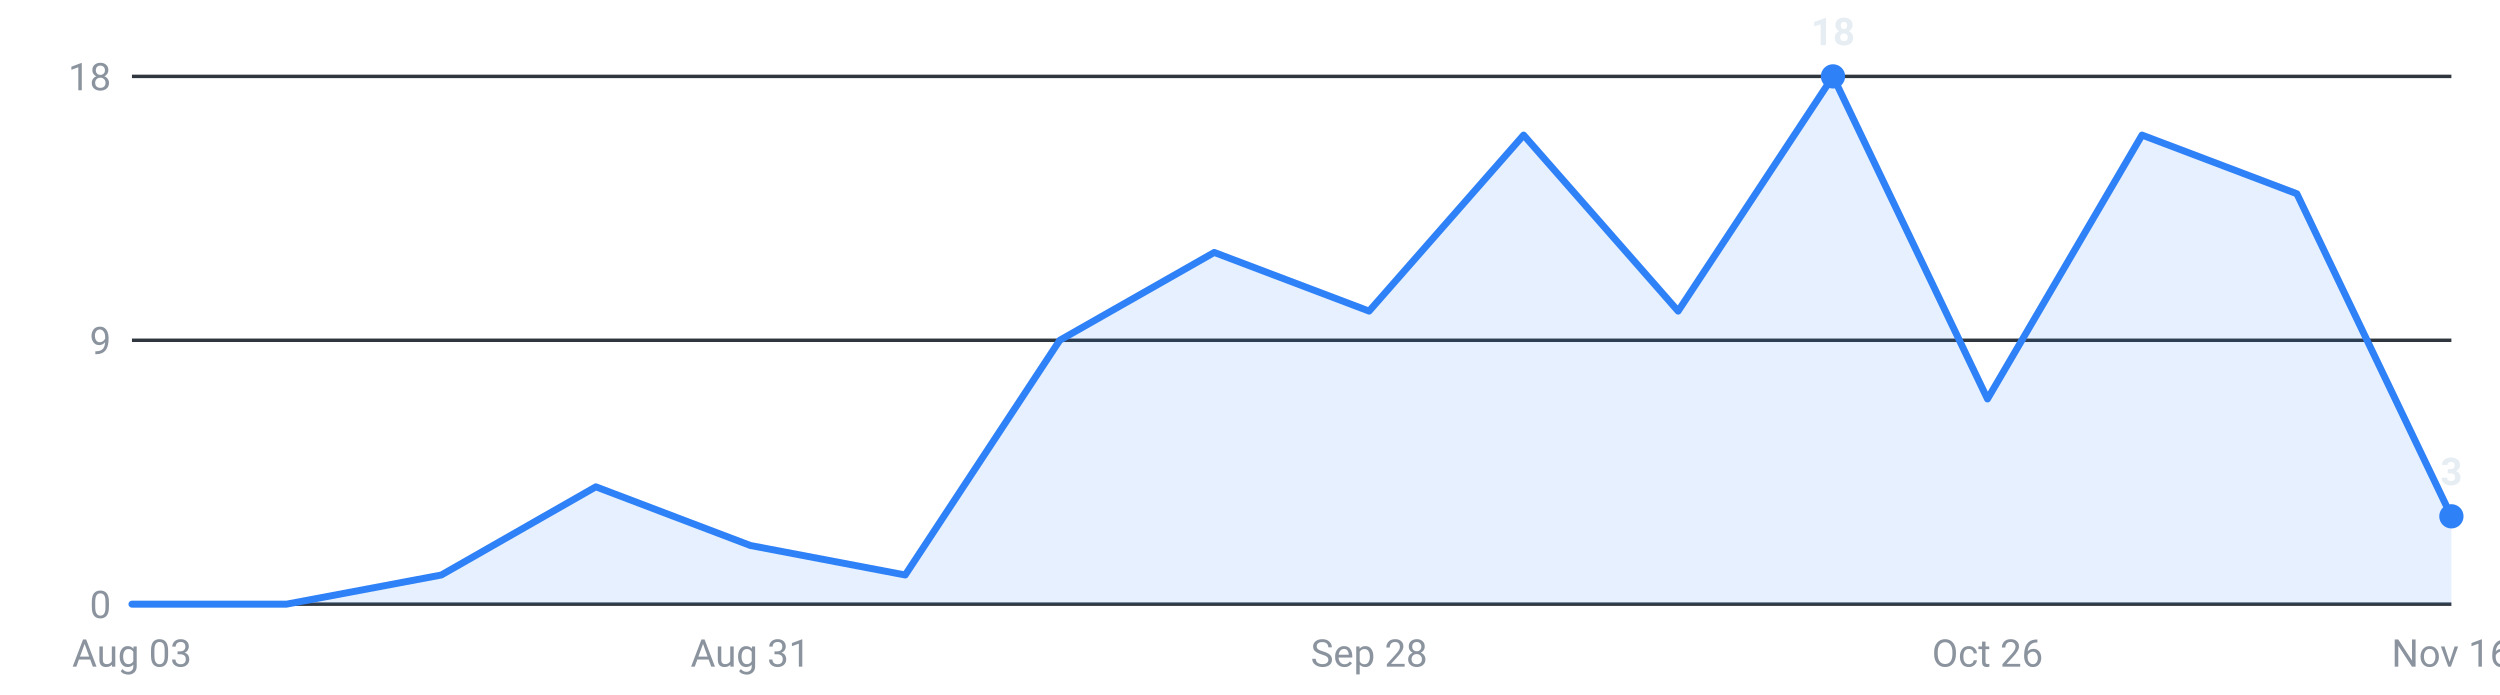
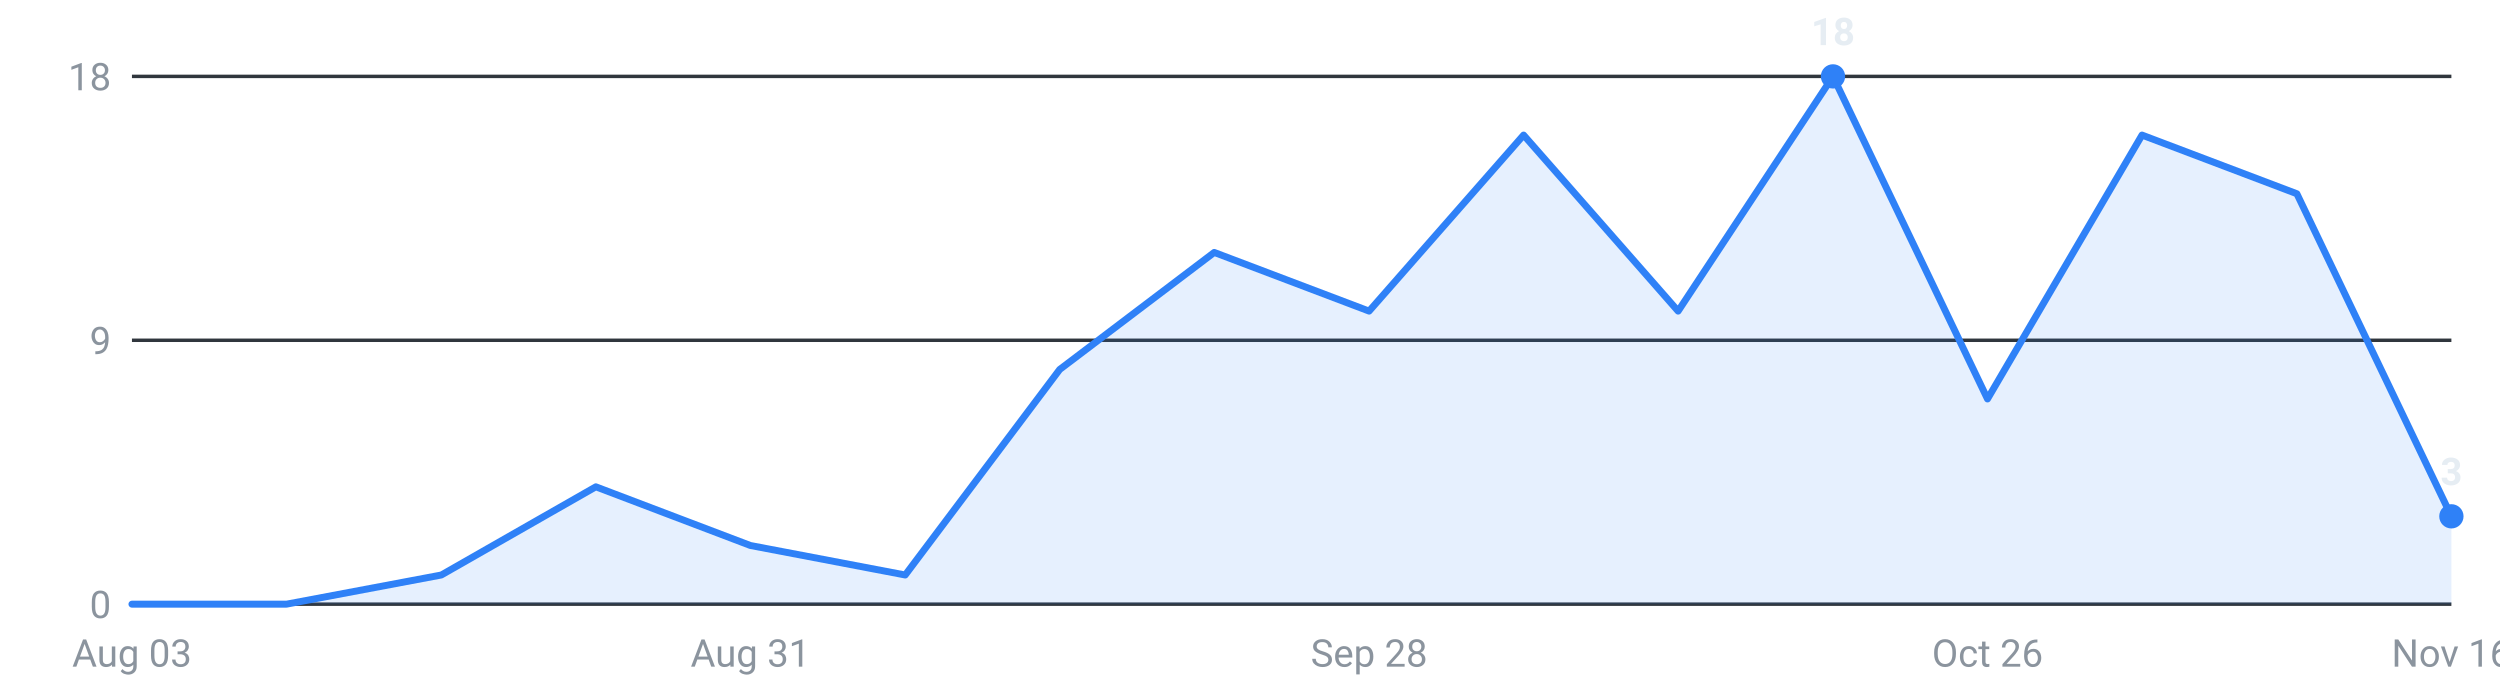
<svg xmlns="http://www.w3.org/2000/svg" viewBox="0 0 720 200" width="720" height="200" role="img" aria-label="Internships posted per week, last 16 weeks">
  <g font-family="-apple-system,Segoe UI,Roboto,sans-serif" font-size="11">
    <line x1="38" y1="174.0" x2="706" y2="174.0" stroke="#30363d" stroke-width="1" />
    <text x="32" y="178.0" text-anchor="end" fill="#8b949e">0</text>
    <line x1="38" y1="98.0" x2="706" y2="98.0" stroke="#30363d" stroke-width="1" />
    <text x="32" y="102.0" text-anchor="end" fill="#8b949e">9</text>
    <line x1="38" y1="22.0" x2="706" y2="22.0" stroke="#30363d" stroke-width="1" />
    <text x="32" y="26.0" text-anchor="end" fill="#8b949e">18</text>
-     <path d="M38.0,174 L38.0,174.0 L82.5,174.0 L127.1,165.6 L171.6,140.2 L216.1,157.1 L260.7,165.6 L305.2,98.0 L349.7,72.7 L394.3,89.6 L438.8,38.9 L483.3,89.6 L527.9,22.0 L572.4,114.9 L616.9,38.9 L661.5,55.8 L706.0,148.7 L706.0,174 Z" fill="#2f81f7" fill-opacity="0.12" />
-     <polyline points="38.0,174.0 82.5,174.0 127.1,165.6 171.6,140.2 216.1,157.1 260.7,165.6 305.2,98.0 349.7,72.7 394.3,89.6 438.8,38.9 483.3,89.6 527.9,22.0 572.4,114.9 616.9,38.9 661.5,55.8 706.0,148.7" fill="none" stroke="#2f81f7" stroke-width="2" stroke-linejoin="round" stroke-linecap="round" />
+     <path d="M38.0,174 L38.0,174.0 L82.5,174.0 L127.1,165.6 L171.6,140.2 L216.1,157.1 L260.7,165.6 L305.2,106.4 L349.7,72.7 L394.3,89.6 L438.8,38.9 L483.3,89.6 L527.9,22.0 L572.4,114.9 L616.9,38.9 L661.5,55.8 L706.0,148.7 L706.0,174 Z" fill="#2f81f7" fill-opacity="0.12" />
+     <polyline points="38.0,174.0 82.5,174.0 127.1,165.6 171.6,140.2 216.1,157.1 260.7,165.6 305.2,106.4 349.7,72.7 394.3,89.6 438.8,38.9 483.3,89.6 527.9,22.0 572.4,114.9 616.9,38.9 661.5,55.8 706.0,148.7" fill="none" stroke="#2f81f7" stroke-width="2" stroke-linejoin="round" stroke-linecap="round" />
    <circle cx="527.9" cy="22.0" r="3.5" fill="#2f81f7" />
    <text x="527.9" y="13.0" text-anchor="middle" fill="#e6edf3" font-weight="600">18</text>
    <circle cx="706.0" cy="148.7" r="3.5" fill="#2f81f7" />
    <text x="706.0" y="139.7" text-anchor="middle" fill="#e6edf3" font-weight="600">3</text>
    <text x="38.0" y="192" text-anchor="middle" fill="#8b949e">Aug 03</text>
    <text x="216.1" y="192" text-anchor="middle" fill="#8b949e">Aug 31</text>
    <text x="394.3" y="192" text-anchor="middle" fill="#8b949e">Sep 28</text>
    <text x="572.4" y="192" text-anchor="middle" fill="#8b949e">Oct 26</text>
    <text x="706.0" y="192" text-anchor="middle" fill="#8b949e">Nov 16</text>
  </g>
</svg>
